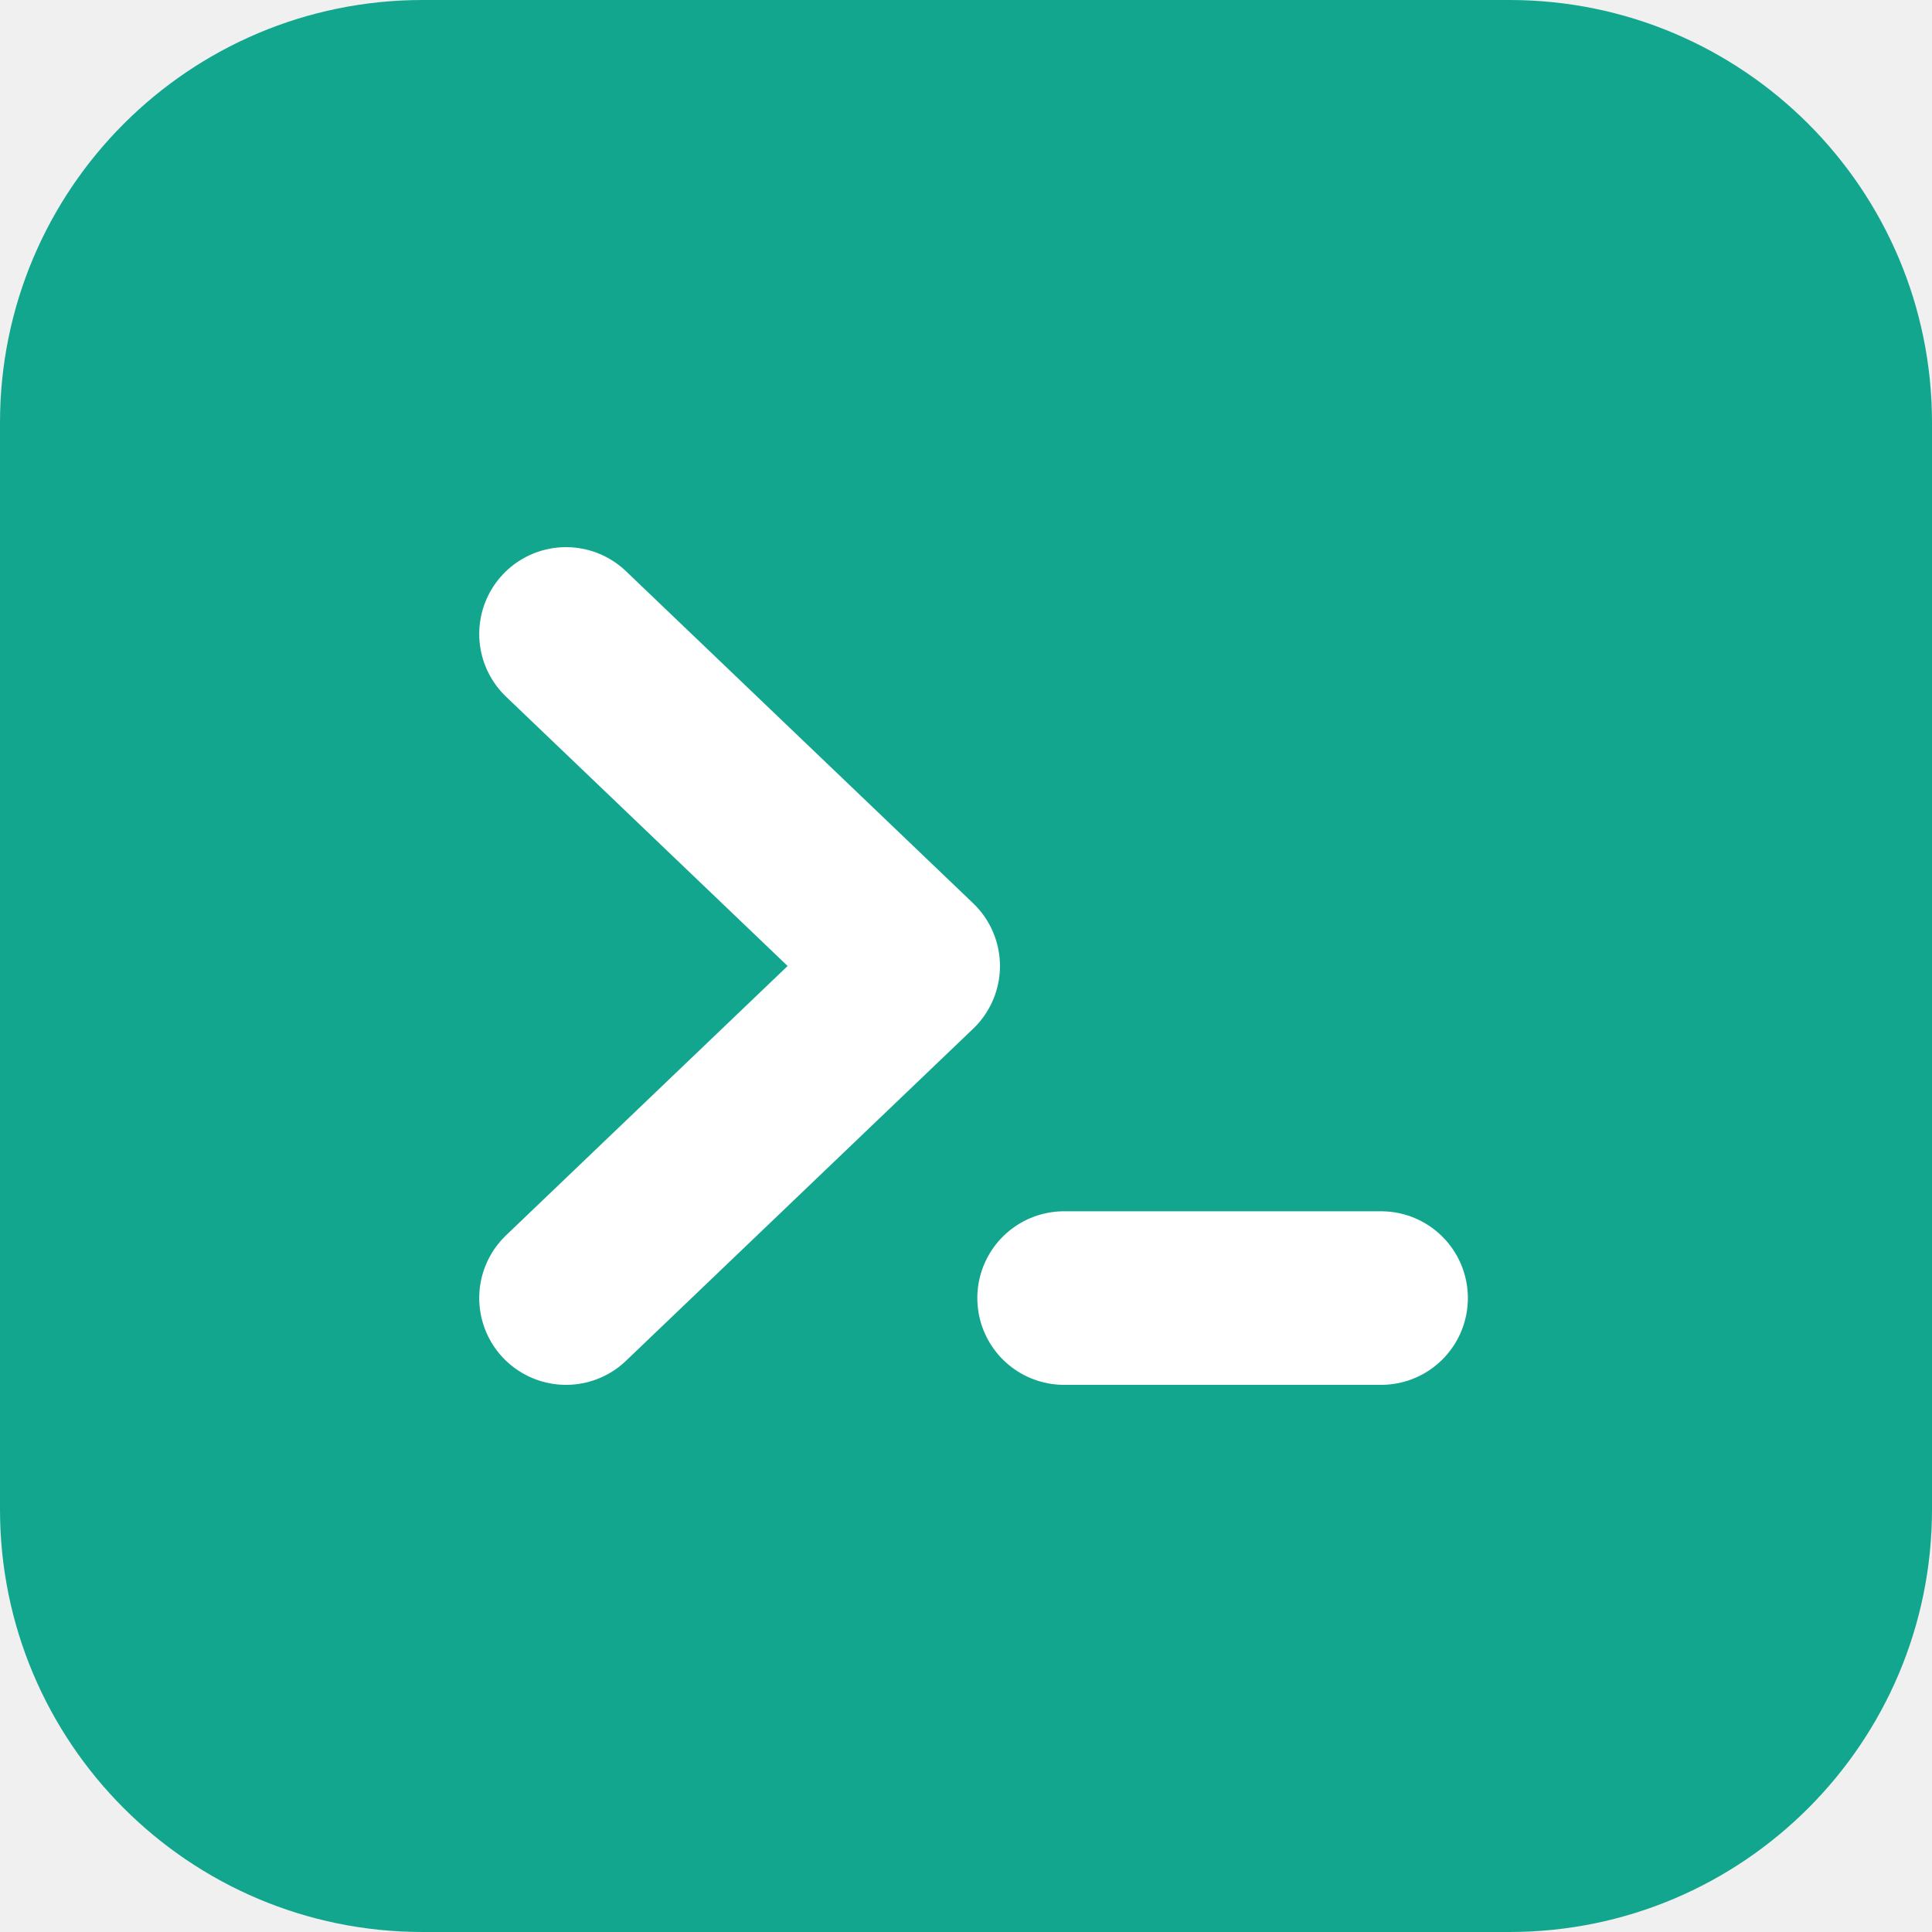
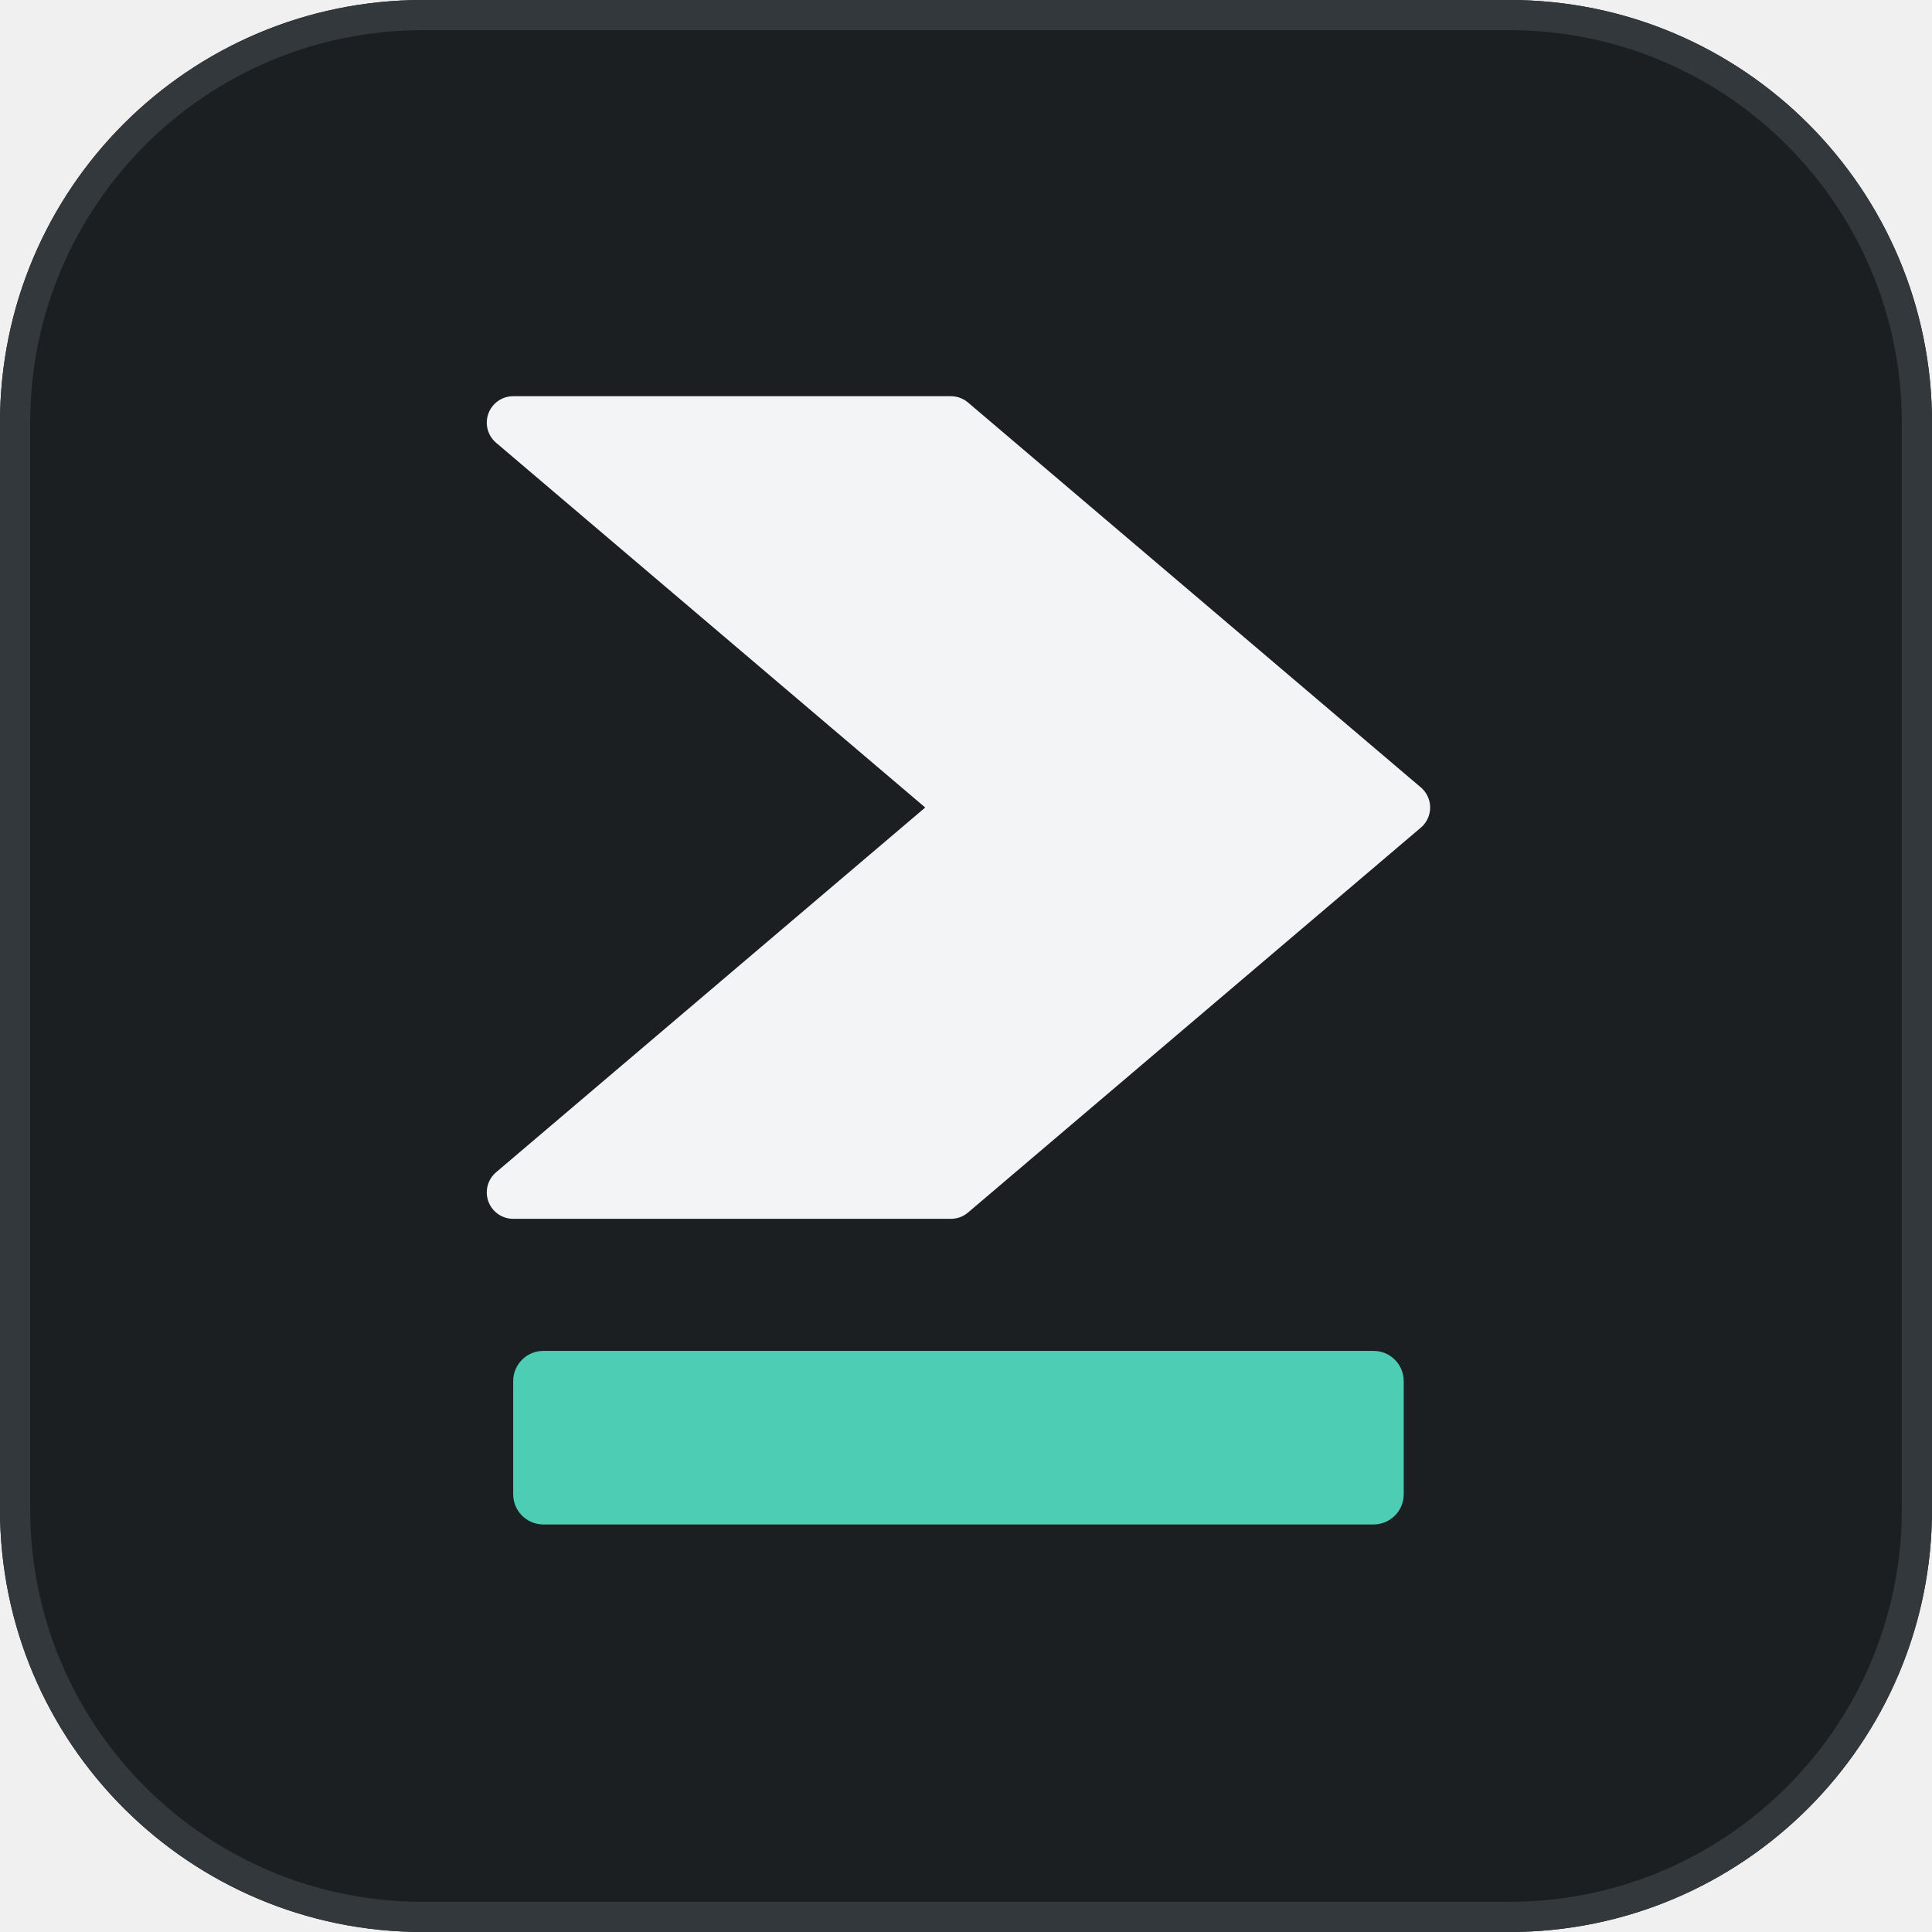
<svg xmlns="http://www.w3.org/2000/svg" viewBox="0 0 512 512" fill="none">
-   <rect width="512" height="512" rx="112" fill="#13A68E" />
-   <g stroke="#FFFFFF" stroke-width="46" stroke-linecap="round" stroke-linejoin="round">
-     <path d="M150 168L242 256L150 344" />
-     <path d="M282 344H366" />
-   </g>
+   <rect width="512" height="512" rx="112" fill="#1C1F22" />
+   <rect x="4" y="4" width="504" height="504" rx="108" stroke="#33383D" stroke-width="8" />
+   <path d="M136 112H252L372 214L252 316H136L256 214Z" fill="#F3F4F6" stroke="#F3F4F6" stroke-width="14" stroke-linejoin="round" />
+   <rect x="136" y="358" width="236" height="46" rx="8" fill="#4ECDB5" />
</svg>
